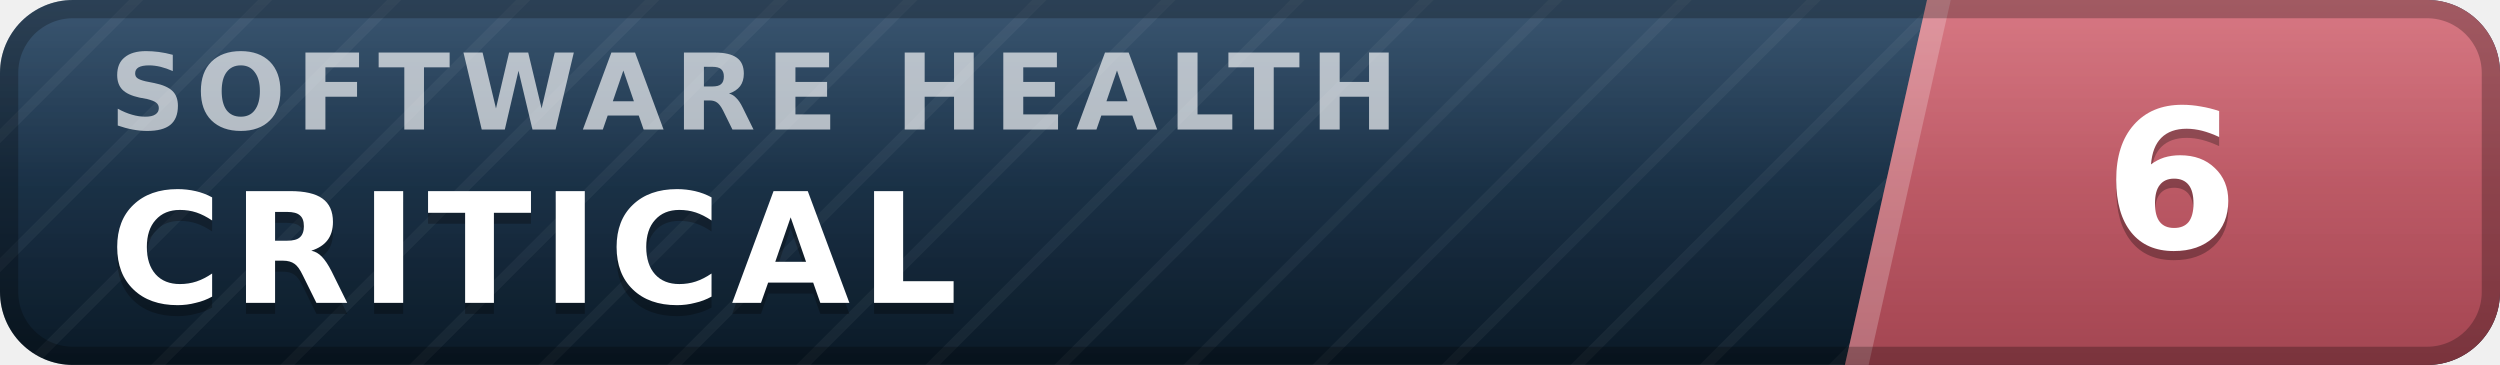
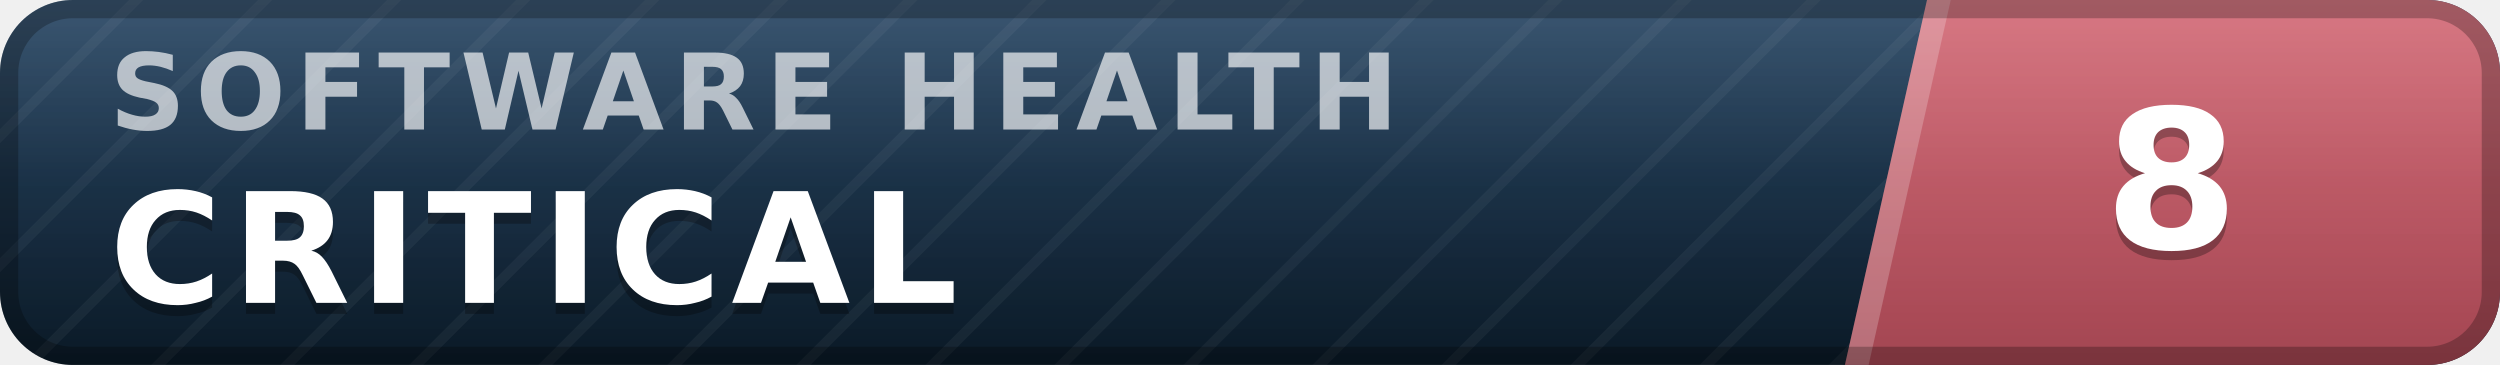
- <svg xmlns="http://www.w3.org/2000/svg" width="137" height="20" viewBox="0 0 137 20" role="img" aria-label="inspect.software software health index 6 of 100, critical" font-family="Verdana,DejaVu Sans,Geneva,sans-serif">
+ <svg xmlns="http://www.w3.org/2000/svg" width="137" height="20" viewBox="0 0 137 20" role="img" aria-label="inspect.software software health index 8 of 100, critical" font-family="Verdana,DejaVu Sans,Geneva,sans-serif">
  <defs>
    <linearGradient id="plate" x1="0" y1="0" x2="0" y2="1">
      <stop offset="0" stop-color="#1d3d5c" />
      <stop offset="1" stop-color="#0a1926" />
    </linearGradient>
    <linearGradient id="endplate" x1="0" y1="0" x2="0" y2="1">
      <stop offset="0" stop-color="#d16471" />
      <stop offset="1" stop-color="#a34551" />
    </linearGradient>
    <linearGradient id="gloss" x1="0" y1="0" x2="0" y2="1">
      <stop offset="0" stop-color="#fff" stop-opacity=".13" />
      <stop offset=".5" stop-color="#fff" stop-opacity=".03" />
      <stop offset="1" stop-color="#fff" stop-opacity="0" />
    </linearGradient>
    <pattern id="guilloche" width="5" height="5" patternUnits="userSpaceOnUse" patternTransform="rotate(45)">
      <line x1="0" y1="0" x2="0" y2="5" stroke="#fff" stroke-opacity=".045" stroke-width="1.1" />
    </pattern>
    <clipPath id="rounded">
      <rect width="137" height="20" rx="4" />
    </clipPath>
  </defs>
  <g clip-path="url(#rounded)">
    <rect width="137" height="20" fill="url(#plate)" />
    <rect width="137" height="20" fill="url(#guilloche)" />
    <polygon points="105.6,0 137,0 137,20 101.1,20" fill="url(#endplate)" />
    <polygon points="105.6,0 106.9,0 102.4,20 101.1,20" fill="#fff" fill-opacity=".22" />
    <text x="6.0" y="7.1" font-size="5.8" letter-spacing="0.55" fill="#fff" fill-opacity=".66" font-weight="bold" textLength="76.3" lengthAdjust="spacing">SOFTWARE HEALTH</text>
    <text x="6.0" y="17.2" font-size="8.4" fill="#000" fill-opacity=".3" font-weight="bold" letter-spacing="0.55" textLength="50.4" lengthAdjust="spacing">CRITICAL</text>
    <text x="6.0" y="16.6" font-size="8.4" fill="#fff" font-weight="bold" letter-spacing="0.55" textLength="50.4" lengthAdjust="spacing">CRITICAL</text>
-     <text x="119.0" y="14.1" font-size="10.6" fill="#000" fill-opacity=".3" font-weight="bold" text-anchor="middle">6</text>
-     <text x="119.0" y="13.6" font-size="10.6" fill="#fff" font-weight="bold" text-anchor="middle">6</text>
+     <text x="119.0" y="14.1" font-size="10.6" fill="#000" fill-opacity=".3" font-weight="bold" text-anchor="middle">8</text>
+     <text x="119.0" y="13.6" font-size="10.6" fill="#fff" font-weight="bold" text-anchor="middle">8</text>
    <rect width="137" height="20" fill="url(#gloss)" />
  </g>
  <rect x=".5" y=".5" width="136" height="19" rx="3.5" fill="none" stroke="#000" stroke-opacity=".25" />
</svg>
